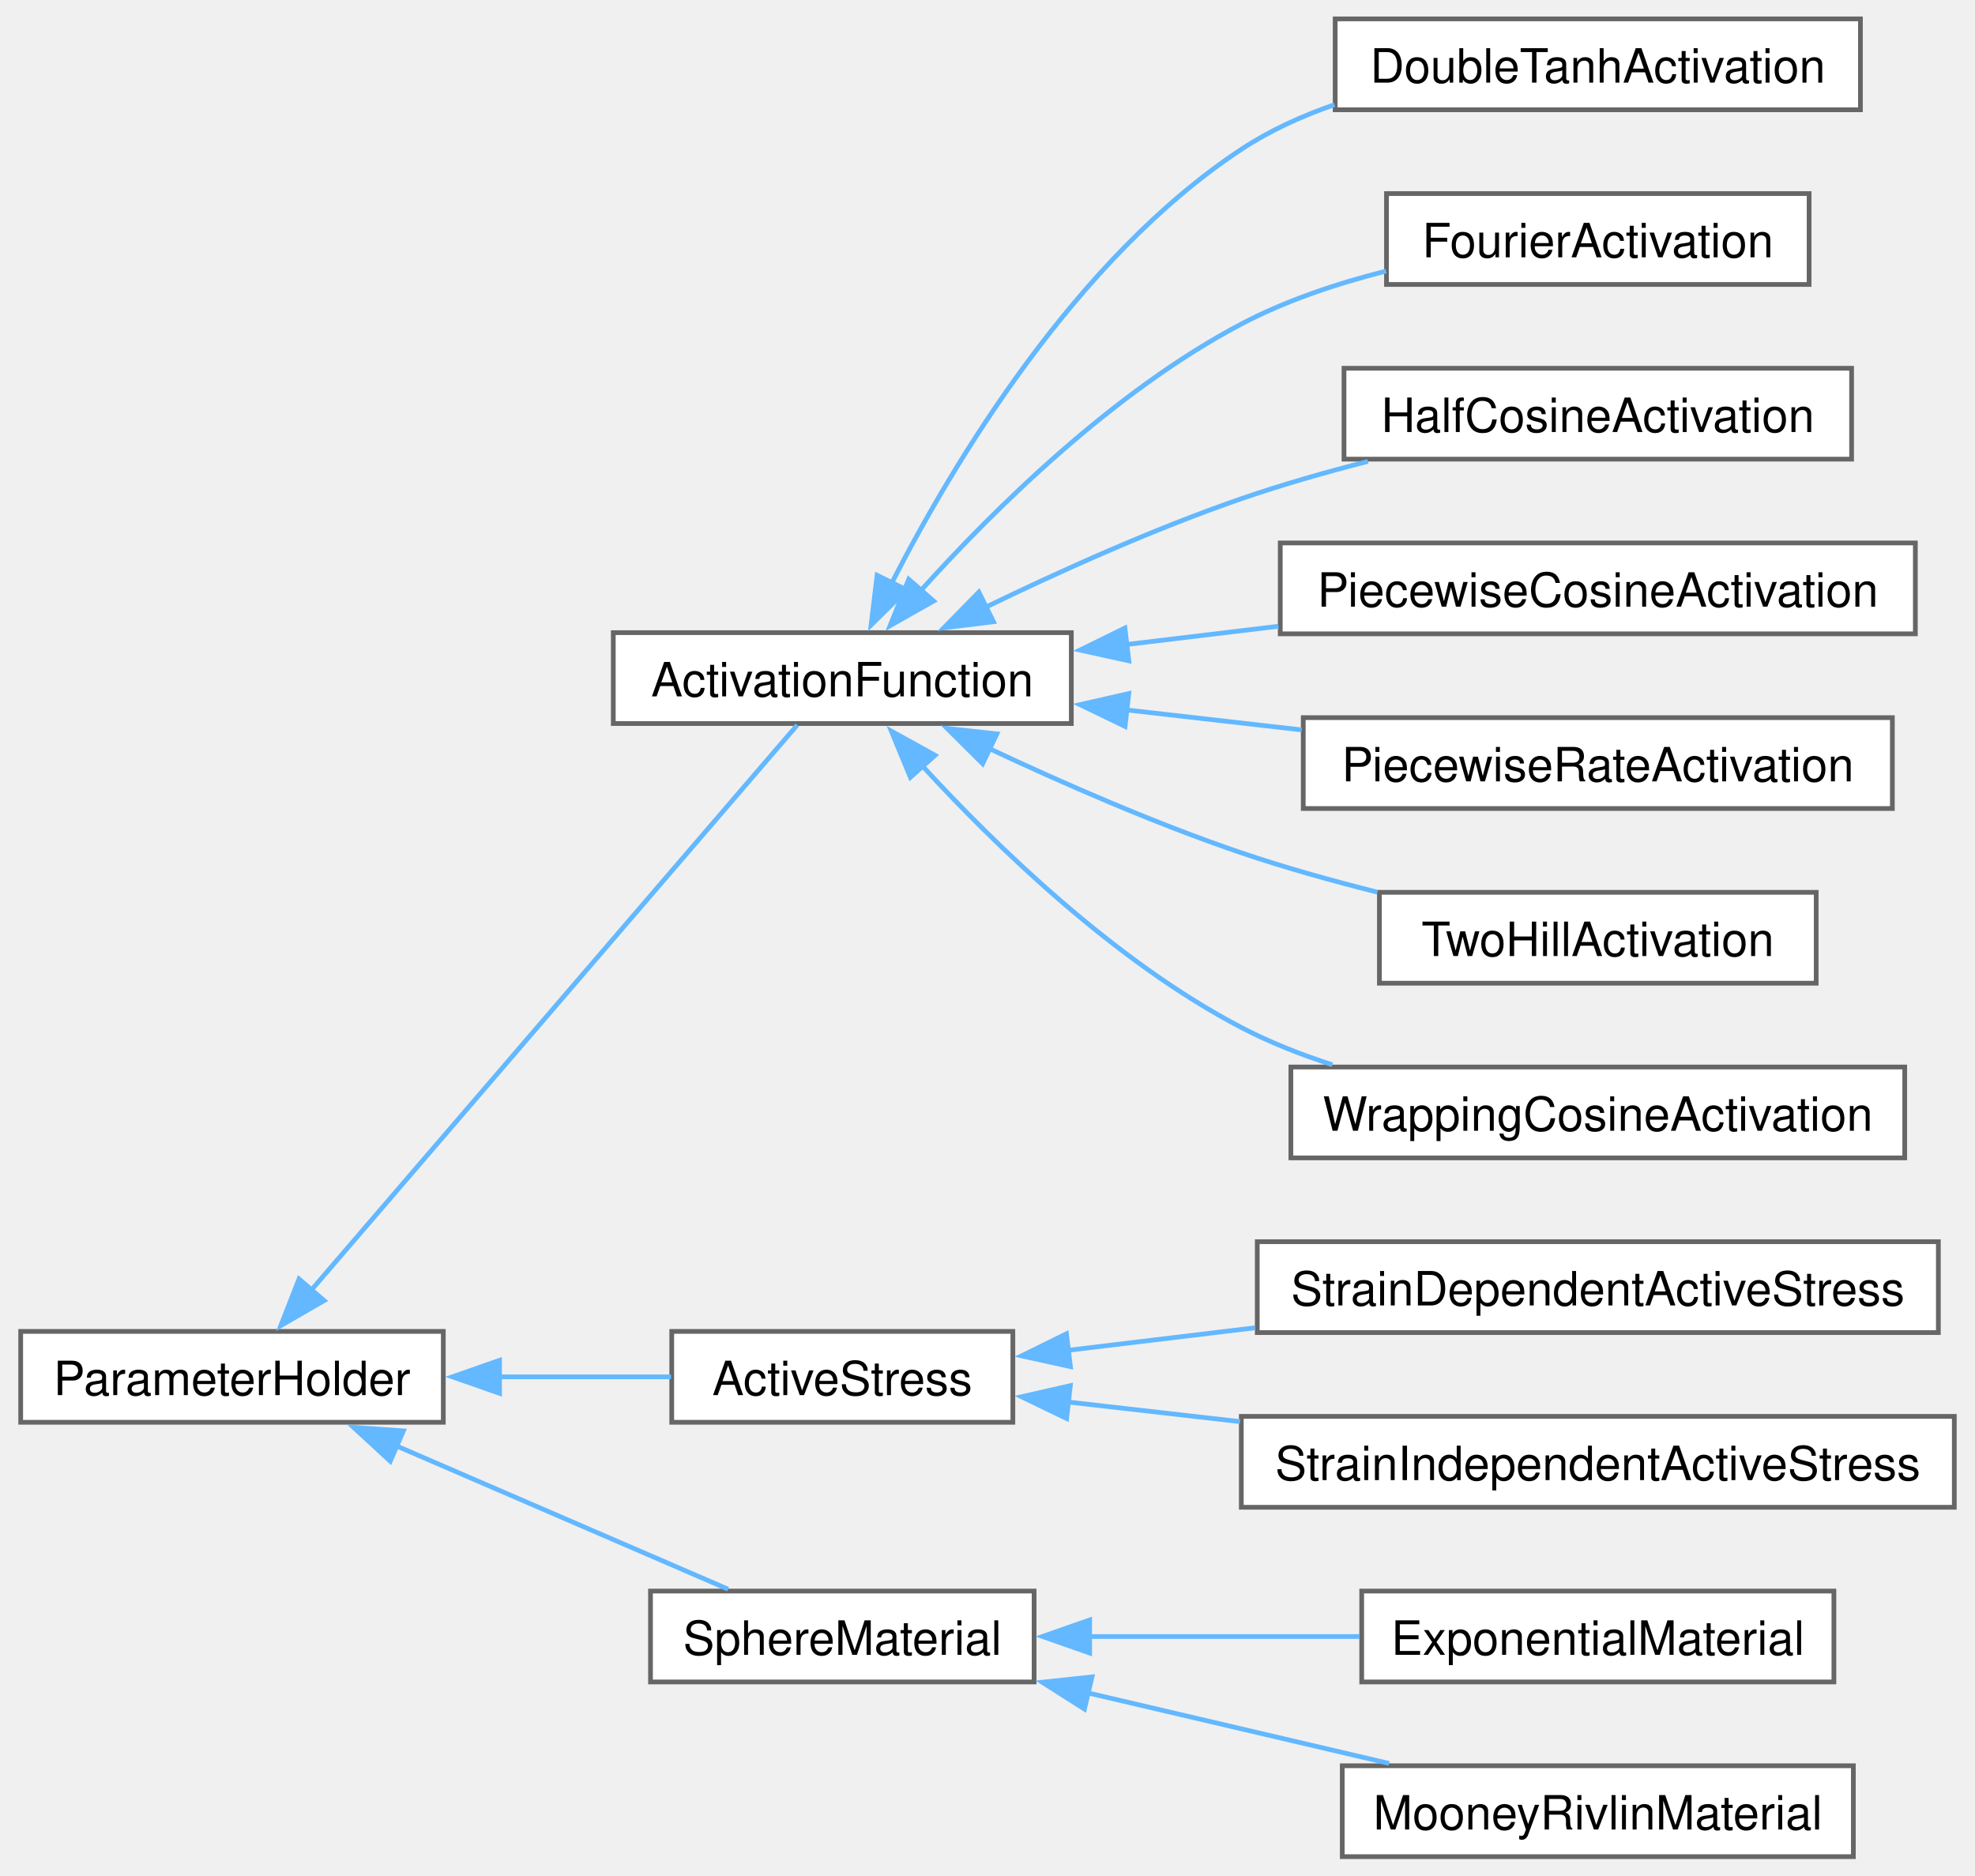
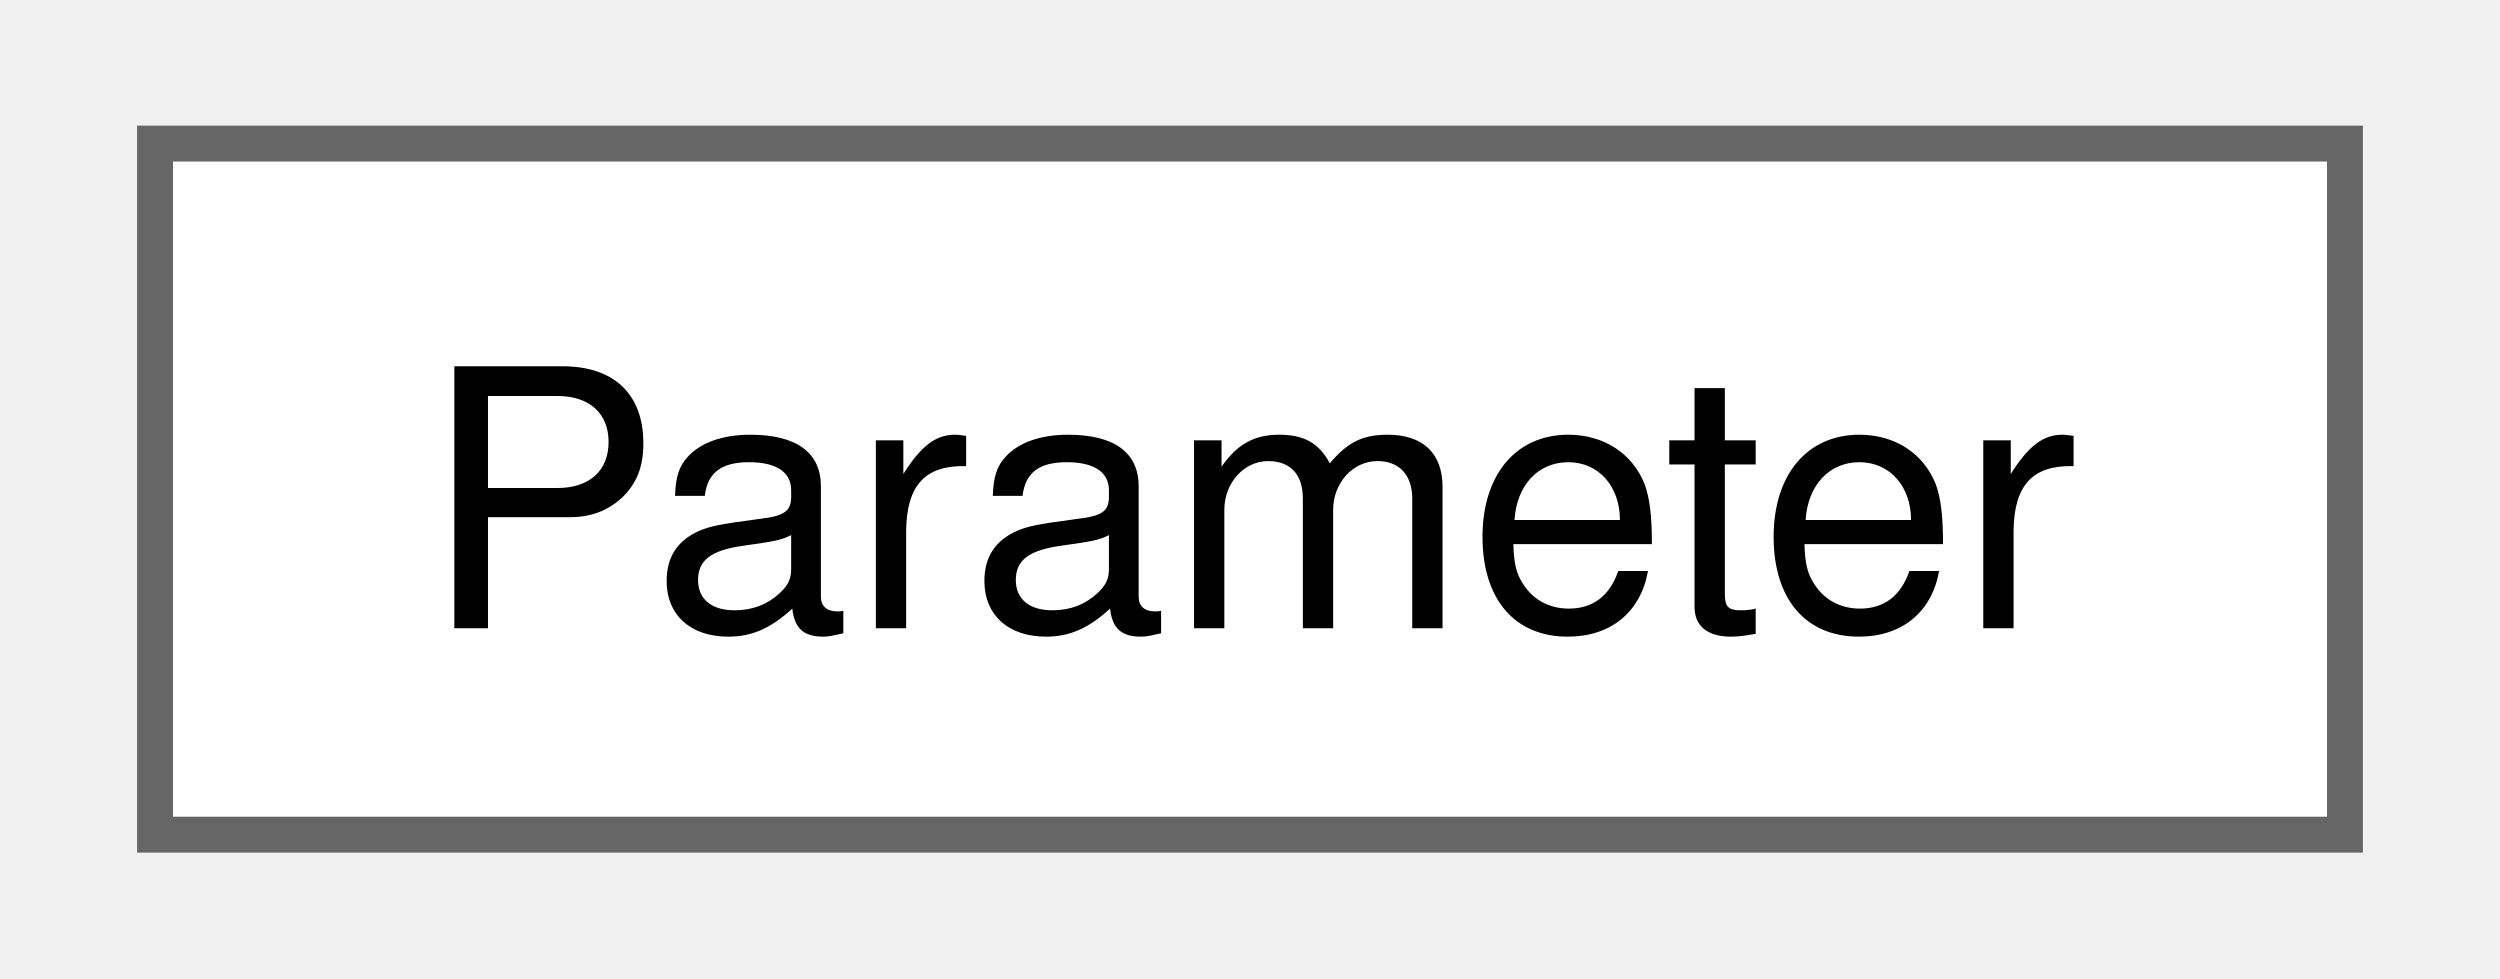
- <svg xmlns="http://www.w3.org/2000/svg" xmlns:xlink="http://www.w3.org/1999/xlink" width="418pt" height="397pt" viewBox="0.00 0.00 417.50 397.25">
-   <g id="graph0" class="graph" transform="scale(1 1) rotate(0) translate(4 393.25)">
+ <svg xmlns="http://www.w3.org/2000/svg" xmlns:xlink="http://www.w3.org/1999/xlink" width="69pt" height="27pt" viewBox="0.00 0.00 69.00 27.25">
+   <g id="graph0" class="graph" transform="scale(1 1) rotate(0) translate(4 23.25)">
    <g id="Node000000" class="node">
      <g id="a_Node000000">
-         <a xlink:href="class_parameter_holder.html" target="_top" xlink:title="Base class for chamber sub-components (activation functions, materials, active stress models) that ar...">
-           <polygon fill="white" stroke="#666666" points="89.5,-111.25 0,-111.25 0,-92 89.5,-92 89.5,-111.25" />
-           <text text-anchor="middle" x="44.75" y="-97.75" font-family="Helvetica,sans-Serif" font-size="10.00">ParameterHolder</text>
-         </a>
-       </g>
-     </g>
-     <g id="Node000001" class="node">
-       <g id="a_Node000001">
-         <a xlink:href="class_activation_function.html" target="_top" xlink:title="Base class for activation functions.">
-           <polygon fill="white" stroke="#666666" points="222.5,-259.25 125.5,-259.25 125.5,-240 222.5,-240 222.5,-259.25" />
-           <text text-anchor="middle" x="174" y="-245.75" font-family="Helvetica,sans-Serif" font-size="10.00">ActivationFunction</text>
-         </a>
-       </g>
-     </g>
-     <g id="edge26_Node000000_Node000001" class="edge">
-       <g id="a_edge26_Node000000_Node000001">
-         <a xlink:title=" ">
-           <path fill="none" stroke="#63b8ff" d="M61.58,-120.04C88.76,-151.65 143.4,-215.19 164.45,-239.68" />
-           <polygon fill="#63b8ff" stroke="#63b8ff" points="64.26,-117.78 55.09,-112.48 58.95,-122.35 64.26,-117.78" />
-         </a>
-       </g>
-     </g>
-     <g id="Node000009" class="node">
-       <g id="a_Node000009">
-         <a xlink:href="class_active_stress.html" target="_top" xlink:title="Base class for chamber active stress models.">
-           <polygon fill="white" stroke="#666666" points="210.12,-111.25 137.88,-111.25 137.88,-92 210.12,-92 210.12,-111.25" />
-           <text text-anchor="middle" x="174" y="-97.75" font-family="Helvetica,sans-Serif" font-size="10.00">ActiveStress</text>
-         </a>
-       </g>
-     </g>
-     <g id="edge34_Node000000_Node000009" class="edge">
-       <g id="a_edge34_Node000000_Node000009">
-         <a xlink:title=" ">
-           <path fill="none" stroke="#63b8ff" d="M101.13,-101.62C113.56,-101.62 126.41,-101.62 137.75,-101.62" />
-           <polygon fill="#63b8ff" stroke="#63b8ff" points="101.41,-98.13 91.41,-101.63 101.41,-105.13 101.41,-98.13" />
-         </a>
-       </g>
-     </g>
-     <g id="Node000012" class="node">
-       <g id="a_Node000012">
-         <a xlink:href="class_sphere_material.html" target="_top" xlink:title="Base class for spherical chamber wall materials.">
-           <polygon fill="white" stroke="#666666" points="214.62,-56.25 133.38,-56.25 133.38,-37 214.62,-37 214.62,-56.25" />
-           <text text-anchor="middle" x="174" y="-42.75" font-family="Helvetica,sans-Serif" font-size="10.00">SphereMaterial</text>
-         </a>
-       </g>
-     </g>
-     <g id="edge37_Node000000_Node000012" class="edge">
-       <g id="a_edge37_Node000000_Node000012">
-         <a xlink:title=" ">
-           <path fill="none" stroke="#63b8ff" d="M79.41,-87.07C101.62,-77.48 130.12,-65.16 149.81,-56.65" />
-           <polygon fill="#63b8ff" stroke="#63b8ff" points="78.27,-83.76 70.48,-90.94 81.05,-90.18 78.27,-83.76" />
-         </a>
-       </g>
-     </g>
-     <g id="Node000002" class="node">
-       <g id="a_Node000002">
-         <a xlink:href="class_double_tanh_activation.html" target="_top" xlink:title="Double tanh (systole/diastole sigmoid product) activation function.">
-           <polygon fill="white" stroke="#666666" points="389.62,-389.25 278.38,-389.25 278.38,-370 389.62,-370 389.62,-389.25" />
-           <text text-anchor="middle" x="334" y="-375.75" font-family="Helvetica,sans-Serif" font-size="10.00">DoubleTanhActivation</text>
-         </a>
-       </g>
-     </g>
-     <g id="edge27_Node000001_Node000002" class="edge">
-       <g id="a_edge27_Node000001_Node000002">
-         <a xlink:title=" ">
-           <path fill="none" stroke="#63b8ff" d="M184.5,-269.83C197.53,-295.27 223.4,-338.45 258.5,-361.62 264.5,-365.58 271.28,-368.67 278.25,-371.09" />
-           <polygon fill="#63b8ff" stroke="#63b8ff" points="187.65,-268.31 180.1,-260.88 181.37,-271.4 187.65,-268.31" />
-         </a>
-       </g>
-     </g>
-     <g id="Node000003" class="node">
-       <g id="a_Node000003">
-         <a xlink:href="class_fourier_activation.html" target="_top" xlink:title="Fourier series activation function.">
-           <polygon fill="white" stroke="#666666" points="378.75,-352.25 289.25,-352.25 289.25,-333 378.75,-333 378.75,-352.25" />
-           <text text-anchor="middle" x="334" y="-338.75" font-family="Helvetica,sans-Serif" font-size="10.00">FourierActivation</text>
-         </a>
-       </g>
-     </g>
-     <g id="edge28_Node000001_Node000003" class="edge">
-       <g id="a_edge28_Node000001_Node000003">
-         <a xlink:title=" ">
-           <path fill="none" stroke="#63b8ff" d="M190.68,-268.23C206.18,-285.42 231.44,-310.38 258.5,-324.62 267.92,-329.58 278.73,-333.2 289.14,-335.83" />
-           <polygon fill="#63b8ff" stroke="#63b8ff" points="193.34,-265.95 184.12,-260.73 188.07,-270.56 193.34,-265.95" />
-         </a>
-       </g>
-     </g>
-     <g id="Node000004" class="node">
-       <g id="a_Node000004">
-         <a xlink:href="class_half_cosine_activation.html" target="_top" xlink:title="Half cosine activation function.">
-           <polygon fill="white" stroke="#666666" points="387.75,-315.25 280.25,-315.25 280.25,-296 387.75,-296 387.75,-315.25" />
-           <text text-anchor="middle" x="334" y="-301.75" font-family="Helvetica,sans-Serif" font-size="10.00">HalfCosineActivation</text>
-         </a>
-       </g>
-     </g>
-     <g id="edge29_Node000001_Node000004" class="edge">
-       <g id="a_edge29_Node000001_Node000004">
-         <a xlink:title=" ">
-           <path fill="none" stroke="#63b8ff" d="M204.32,-264.62C220.08,-272.26 240.03,-281.25 258.5,-287.62 267.05,-290.57 276.32,-293.23 285.32,-295.53" />
-           <polygon fill="#63b8ff" stroke="#63b8ff" points="206.02,-261.56 195.5,-260.27 202.92,-267.84 206.02,-261.56" />
-         </a>
-       </g>
-     </g>
-     <g id="Node000005" class="node">
-       <g id="a_Node000005">
-         <a xlink:href="class_piecewise_cosine_activation.html" target="_top" xlink:title="Piecewise cosine activation function.">
-           <polygon fill="white" stroke="#666666" points="401.25,-278.25 266.75,-278.25 266.75,-259 401.25,-259 401.25,-278.25" />
-           <text text-anchor="middle" x="334" y="-264.75" font-family="Helvetica,sans-Serif" font-size="10.00">PiecewiseCosineActivation</text>
-         </a>
-       </g>
-     </g>
-     <g id="edge30_Node000001_Node000005" class="edge">
-       <g id="a_edge30_Node000001_Node000005">
-         <a xlink:title=" ">
-           <path fill="none" stroke="#63b8ff" d="M234.04,-256.72C244.59,-257.99 255.64,-259.32 266.38,-260.61" />
-           <polygon fill="#63b8ff" stroke="#63b8ff" points="234.68,-253.28 224.34,-255.56 233.85,-260.23 234.68,-253.28" />
-         </a>
-       </g>
-     </g>
-     <g id="Node000006" class="node">
-       <g id="a_Node000006">
-         <a xlink:href="class_piecewise_rate_activation.html" target="_top" xlink:title="Piecewise-linear activation rate activation signal.">
-           <polygon fill="white" stroke="#666666" points="396.38,-241.25 271.62,-241.25 271.62,-222 396.38,-222 396.38,-241.25" />
-           <text text-anchor="middle" x="334" y="-227.75" font-family="Helvetica,sans-Serif" font-size="10.00">PiecewiseRateActivation</text>
-         </a>
-       </g>
-     </g>
-     <g id="edge31_Node000001_Node000006" class="edge">
-       <g id="a_edge31_Node000001_Node000006">
-         <a xlink:title=" ">
-           <path fill="none" stroke="#63b8ff" d="M234.21,-242.88C246.32,-241.5 259.1,-240.04 271.3,-238.65" />
-           <polygon fill="#63b8ff" stroke="#63b8ff" points="233.88,-239.39 224.34,-244 234.67,-246.35 233.88,-239.39" />
-         </a>
-       </g>
-     </g>
-     <g id="Node000007" class="node">
-       <g id="a_Node000007">
-         <a xlink:href="class_two_hill_activation.html" target="_top" xlink:title="Two hill activation function.">
-           <polygon fill="white" stroke="#666666" points="380.25,-204.25 287.75,-204.25 287.75,-185 380.25,-185 380.25,-204.25" />
-           <text text-anchor="middle" x="334" y="-190.75" font-family="Helvetica,sans-Serif" font-size="10.00">TwoHillActivation</text>
-         </a>
-       </g>
-     </g>
-     <g id="edge32_Node000001_Node000007" class="edge">
-       <g id="a_edge32_Node000001_Node000007">
-         <a xlink:title=" ">
-           <path fill="none" stroke="#63b8ff" d="M204.99,-234.76C220.66,-227.4 240.32,-218.79 258.5,-212.62 267.7,-209.5 277.71,-206.7 287.32,-204.28" />
-           <polygon fill="#63b8ff" stroke="#63b8ff" points="203.72,-231.49 196.21,-238.96 206.74,-237.81 203.72,-231.49" />
-         </a>
-       </g>
-     </g>
-     <g id="Node000008" class="node">
-       <g id="a_Node000008">
-         <a xlink:href="class_wrapping_cosine_activation.html" target="_top" xlink:title="Wrapping cosine activation function.">
-           <polygon fill="white" stroke="#666666" points="399,-167.25 269,-167.25 269,-148 399,-148 399,-167.25" />
-           <text text-anchor="middle" x="334" y="-153.75" font-family="Helvetica,sans-Serif" font-size="10.00">WrappingCosineActivation</text>
-         </a>
-       </g>
-     </g>
-     <g id="edge33_Node000001_Node000008" class="edge">
-       <g id="a_edge33_Node000001_Node000008">
-         <a xlink:title=" ">
-           <path fill="none" stroke="#63b8ff" d="M190.98,-231C206.54,-214.06 231.7,-189.62 258.5,-175.62 264.52,-172.48 271.09,-169.88 277.77,-167.73" />
-           <polygon fill="#63b8ff" stroke="#63b8ff" points="188.42,-228.61 184.38,-238.4 193.65,-233.27 188.42,-228.61" />
-         </a>
-       </g>
-     </g>
-     <g id="Node000010" class="node">
-       <g id="a_Node000010">
-         <a xlink:href="class_strain_dependent_active_stress.html" target="_top" xlink:title="Strain-dependent active stress model from caruel13.">
-           <polygon fill="white" stroke="#666666" points="406.12,-130.25 261.88,-130.25 261.88,-111 406.12,-111 406.12,-130.25" />
-           <text text-anchor="middle" x="334" y="-116.75" font-family="Helvetica,sans-Serif" font-size="10.00">StrainDependentActiveStress</text>
-         </a>
-       </g>
-     </g>
-     <g id="edge35_Node000009_Node000010" class="edge">
-       <g id="a_edge35_Node000009_Node000010">
-         <a xlink:title=" ">
-           <path fill="none" stroke="#63b8ff" d="M221.54,-107.22C234.06,-108.73 247.9,-110.39 261.44,-112.02" />
-           <polygon fill="#63b8ff" stroke="#63b8ff" points="222.31,-103.79 211.96,-106.07 221.47,-110.74 222.31,-103.79" />
-         </a>
-       </g>
-     </g>
-     <g id="Node000011" class="node">
-       <g id="a_Node000011">
-         <a xlink:href="class_strain_independent_active_stress.html" target="_top" xlink:title="Strain-independent active stress model.">
-           <polygon fill="white" stroke="#666666" points="409.5,-93.25 258.5,-93.25 258.5,-74 409.5,-74 409.5,-93.25" />
-           <text text-anchor="middle" x="334" y="-79.75" font-family="Helvetica,sans-Serif" font-size="10.00">StrainIndependentActiveStress</text>
-         </a>
-       </g>
-     </g>
-     <g id="edge36_Node000009_Node000011" class="edge">
-       <g id="a_edge36_Node000009_Node000011">
-         <a xlink:title=" ">
-           <path fill="none" stroke="#63b8ff" d="M221.57,-96.32C233.1,-95.01 245.74,-93.57 258.24,-92.14" />
-           <polygon fill="#63b8ff" stroke="#63b8ff" points="221.5,-92.8 211.96,-97.41 222.29,-99.76 221.5,-92.8" />
-         </a>
-       </g>
-     </g>
-     <g id="Node000013" class="node">
-       <g id="a_Node000013">
-         <a xlink:href="class_exponential_material.html" target="_top" xlink:title="Exponential material.">
-           <polygon fill="white" stroke="#666666" points="384,-56.25 284,-56.25 284,-37 384,-37 384,-56.25" />
-           <text text-anchor="middle" x="334" y="-42.75" font-family="Helvetica,sans-Serif" font-size="10.00">ExponentialMaterial</text>
-         </a>
-       </g>
-     </g>
-     <g id="edge38_Node000012_Node000013" class="edge">
-       <g id="a_edge38_Node000012_Node000013">
-         <a xlink:title=" ">
-           <path fill="none" stroke="#63b8ff" d="M226.27,-46.62C244.64,-46.62 265.3,-46.62 283.52,-46.62" />
-           <polygon fill="#63b8ff" stroke="#63b8ff" points="226.38,-43.13 216.38,-46.63 226.38,-50.13 226.38,-43.13" />
-         </a>
-       </g>
-     </g>
-     <g id="Node000014" class="node">
-       <g id="a_Node000014">
-         <a xlink:href="class_mooney_rivlin_material.html" target="_top" xlink:title="Mooney–Rivlin material (reduces to neo-Hookean for W2=0).">
-           <polygon fill="white" stroke="#666666" points="388.12,-19.25 279.88,-19.25 279.88,0 388.12,0 388.12,-19.25" />
-           <text text-anchor="middle" x="334" y="-5.75" font-family="Helvetica,sans-Serif" font-size="10.00">MooneyRivlinMaterial</text>
-         </a>
-       </g>
-     </g>
-     <g id="edge39_Node000012_Node000014" class="edge">
-       <g id="a_edge39_Node000012_Node000014">
-         <a xlink:title=" ">
-           <path fill="none" stroke="#63b8ff" d="M225.97,-34.69C246.56,-29.87 270.08,-24.36 289.81,-19.74" />
-           <polygon fill="#63b8ff" stroke="#63b8ff" points="225.28,-31.26 216.34,-36.94 226.88,-38.07 225.28,-31.26" />
+         <a xlink:href="class_parameter.html" target="_top" xlink:title="Model Parameter.">
+           <polygon fill="white" stroke="#666666" points="61,-19.25 0,-19.25 0,0 61,0 61,-19.25" />
+           <text text-anchor="middle" x="30.5" y="-5.75" font-family="Helvetica,sans-Serif" font-size="10.00">Parameter</text>
        </a>
      </g>
    </g>
  </g>
</svg>
